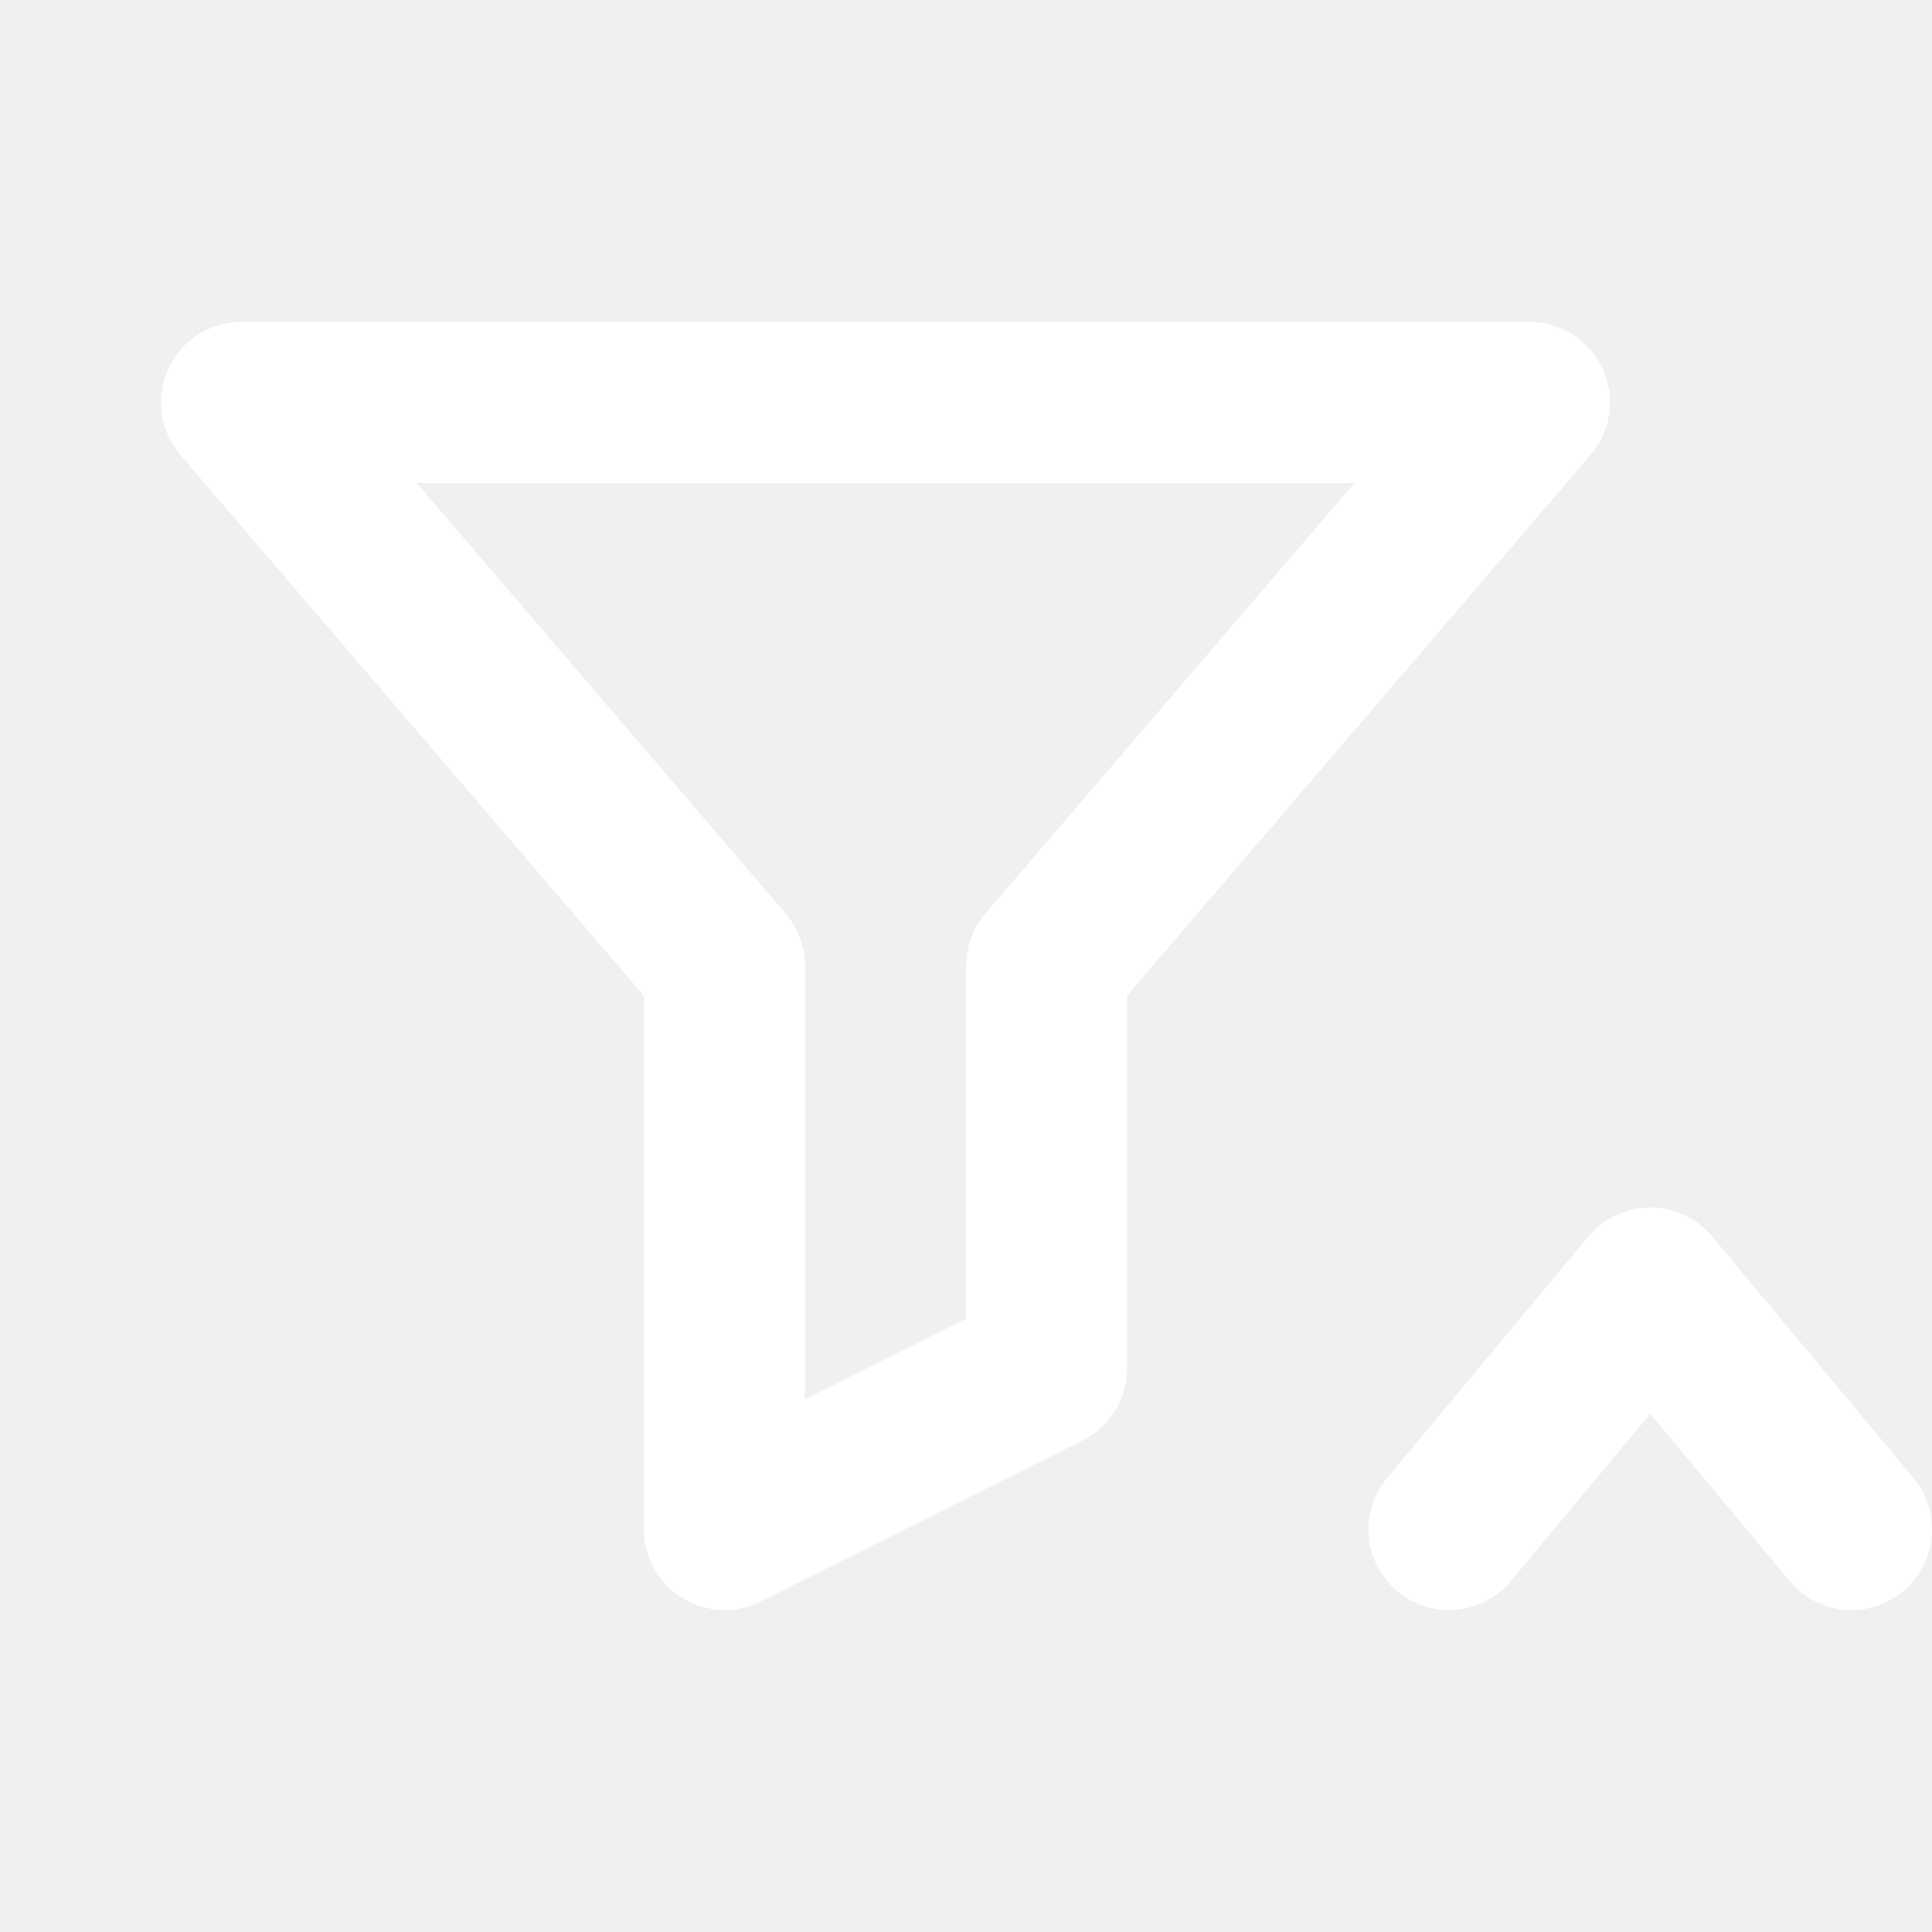
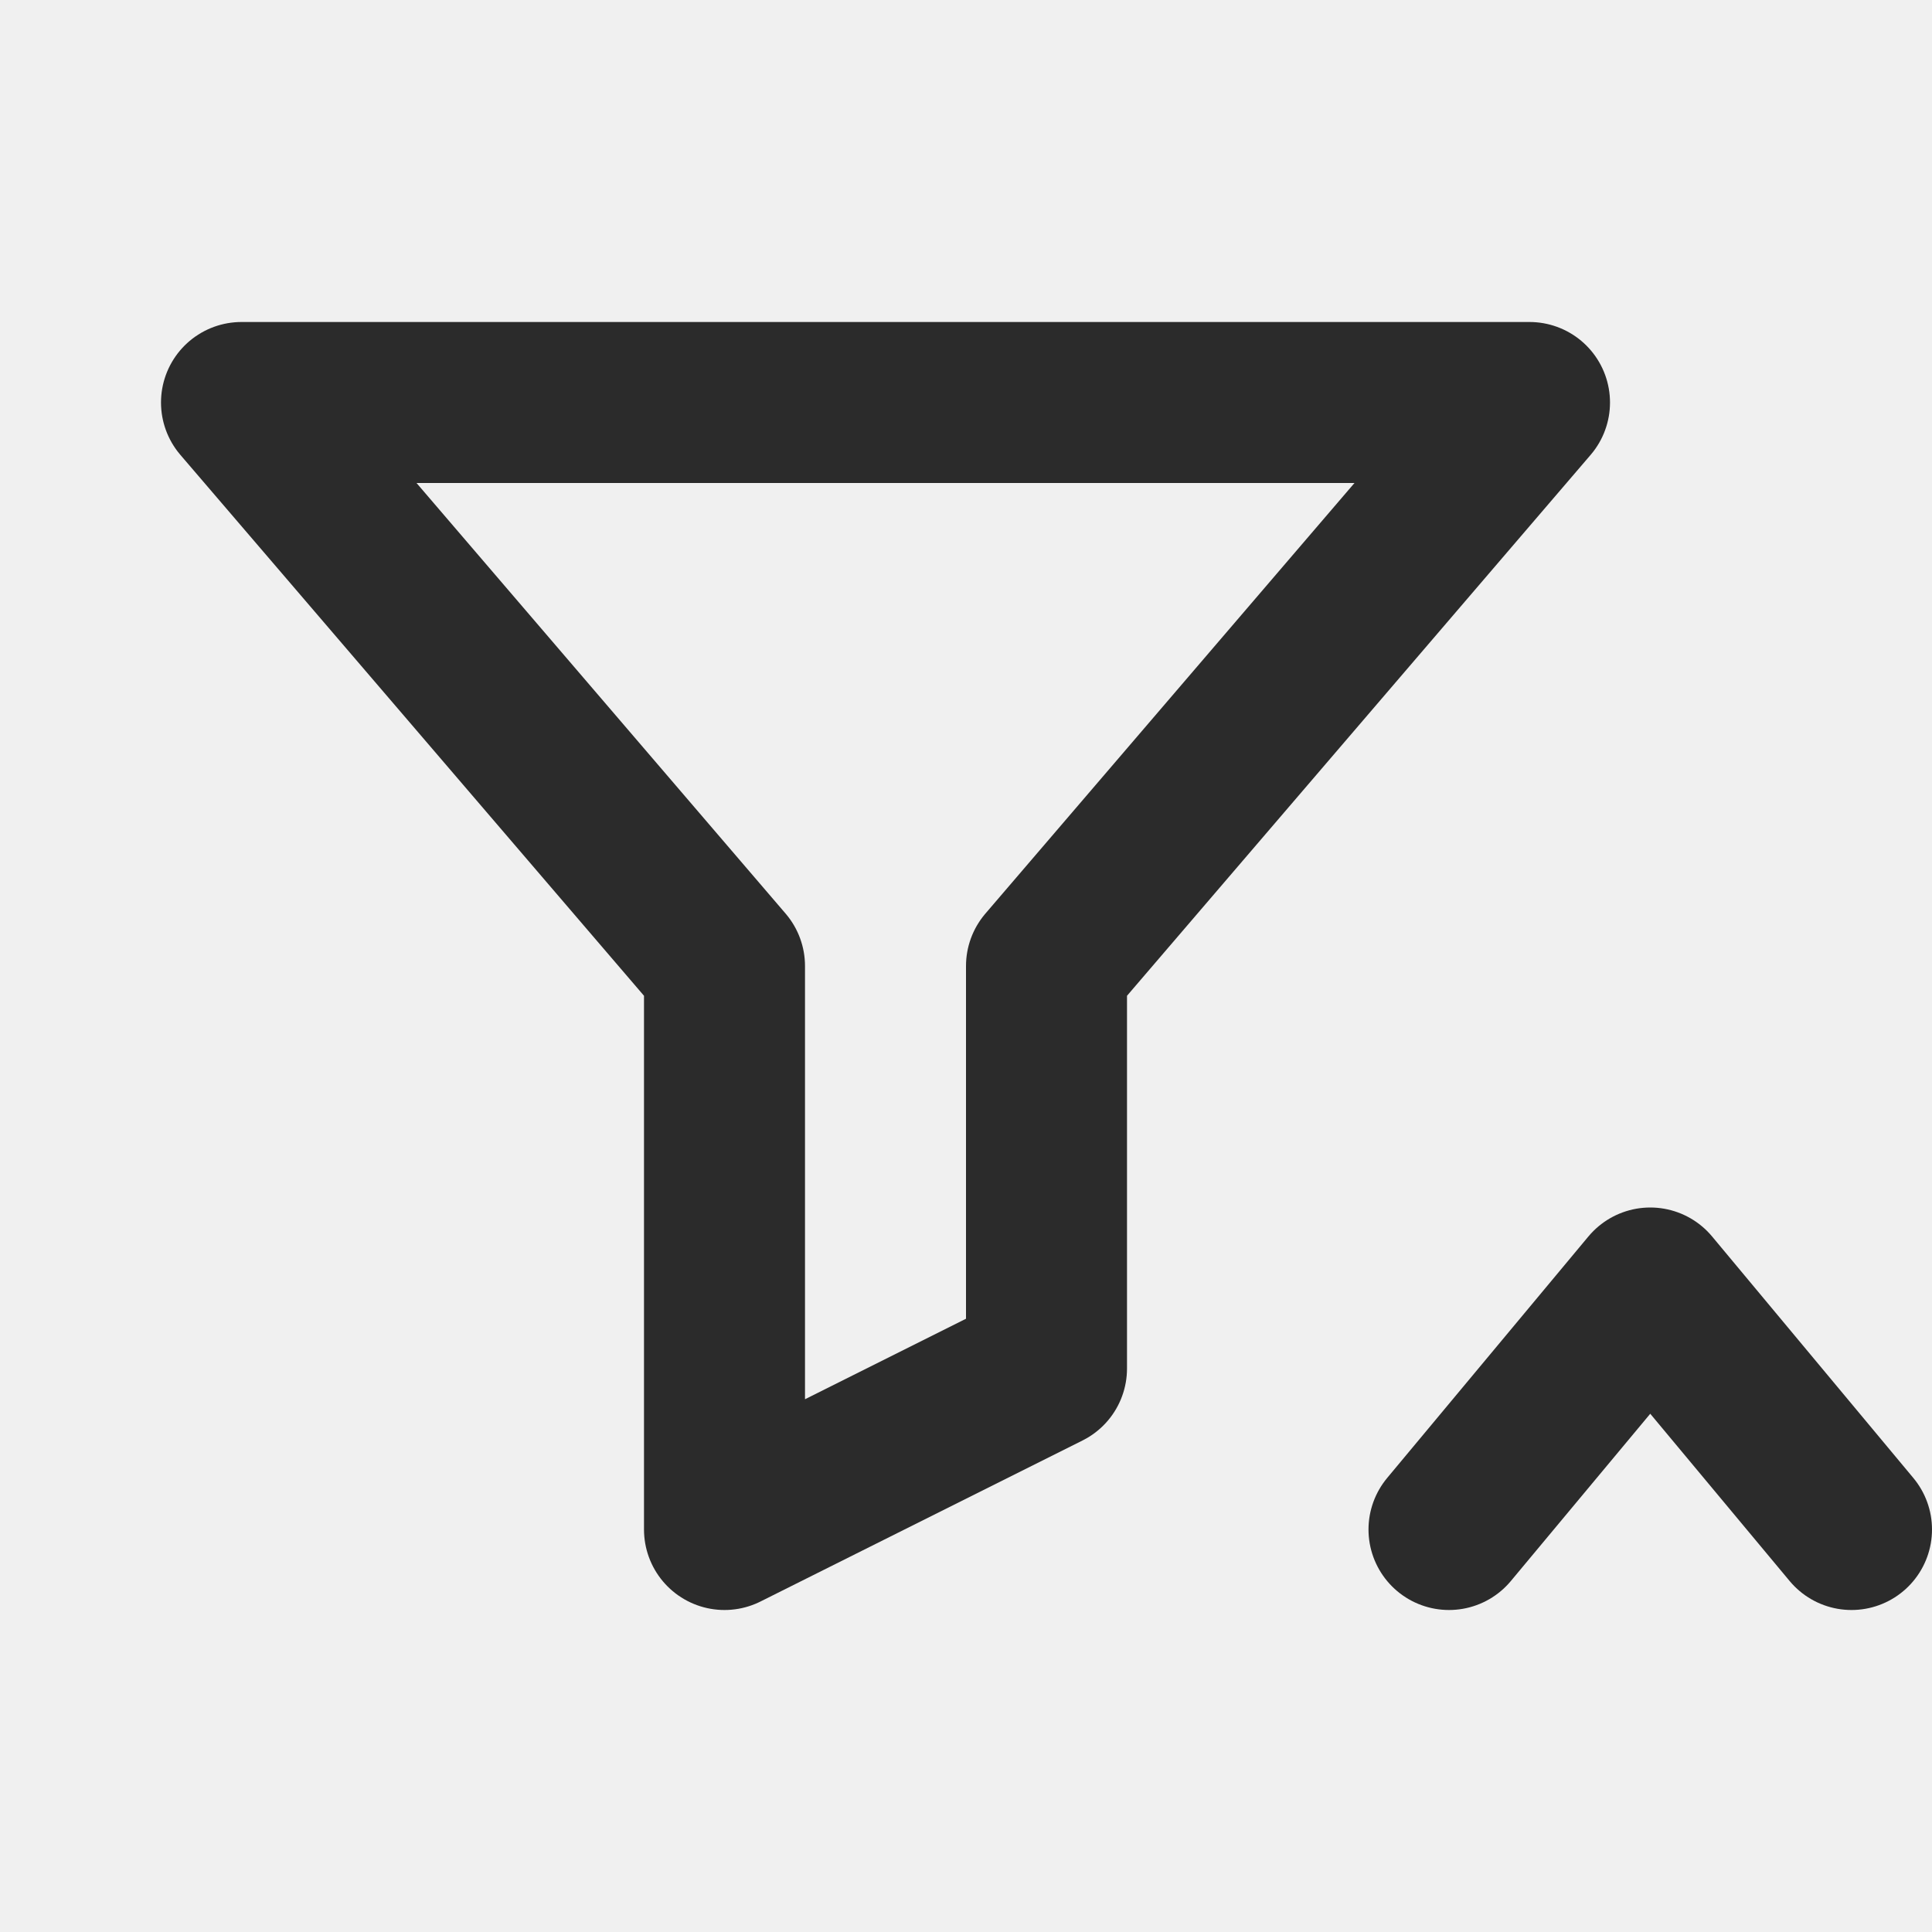
- <svg xmlns="http://www.w3.org/2000/svg" width="24" height="24" viewBox="0 0 24 24" fill="none" stroke="#ffffff" stroke-width="2" stroke-linecap="round" stroke-linejoin="round">
+ <svg xmlns="http://www.w3.org/2000/svg" width="24" height="24" viewBox="0 0 24 24" fill="none" stroke="#2b2b2b" stroke-width="2" stroke-linecap="round" stroke-linejoin="round">
  <path d="M3 5h16l-6 7v5l-4 2v-7L3 5z" />
  <path d="M18 19l2.5-3 2.5 3" />
</svg>
